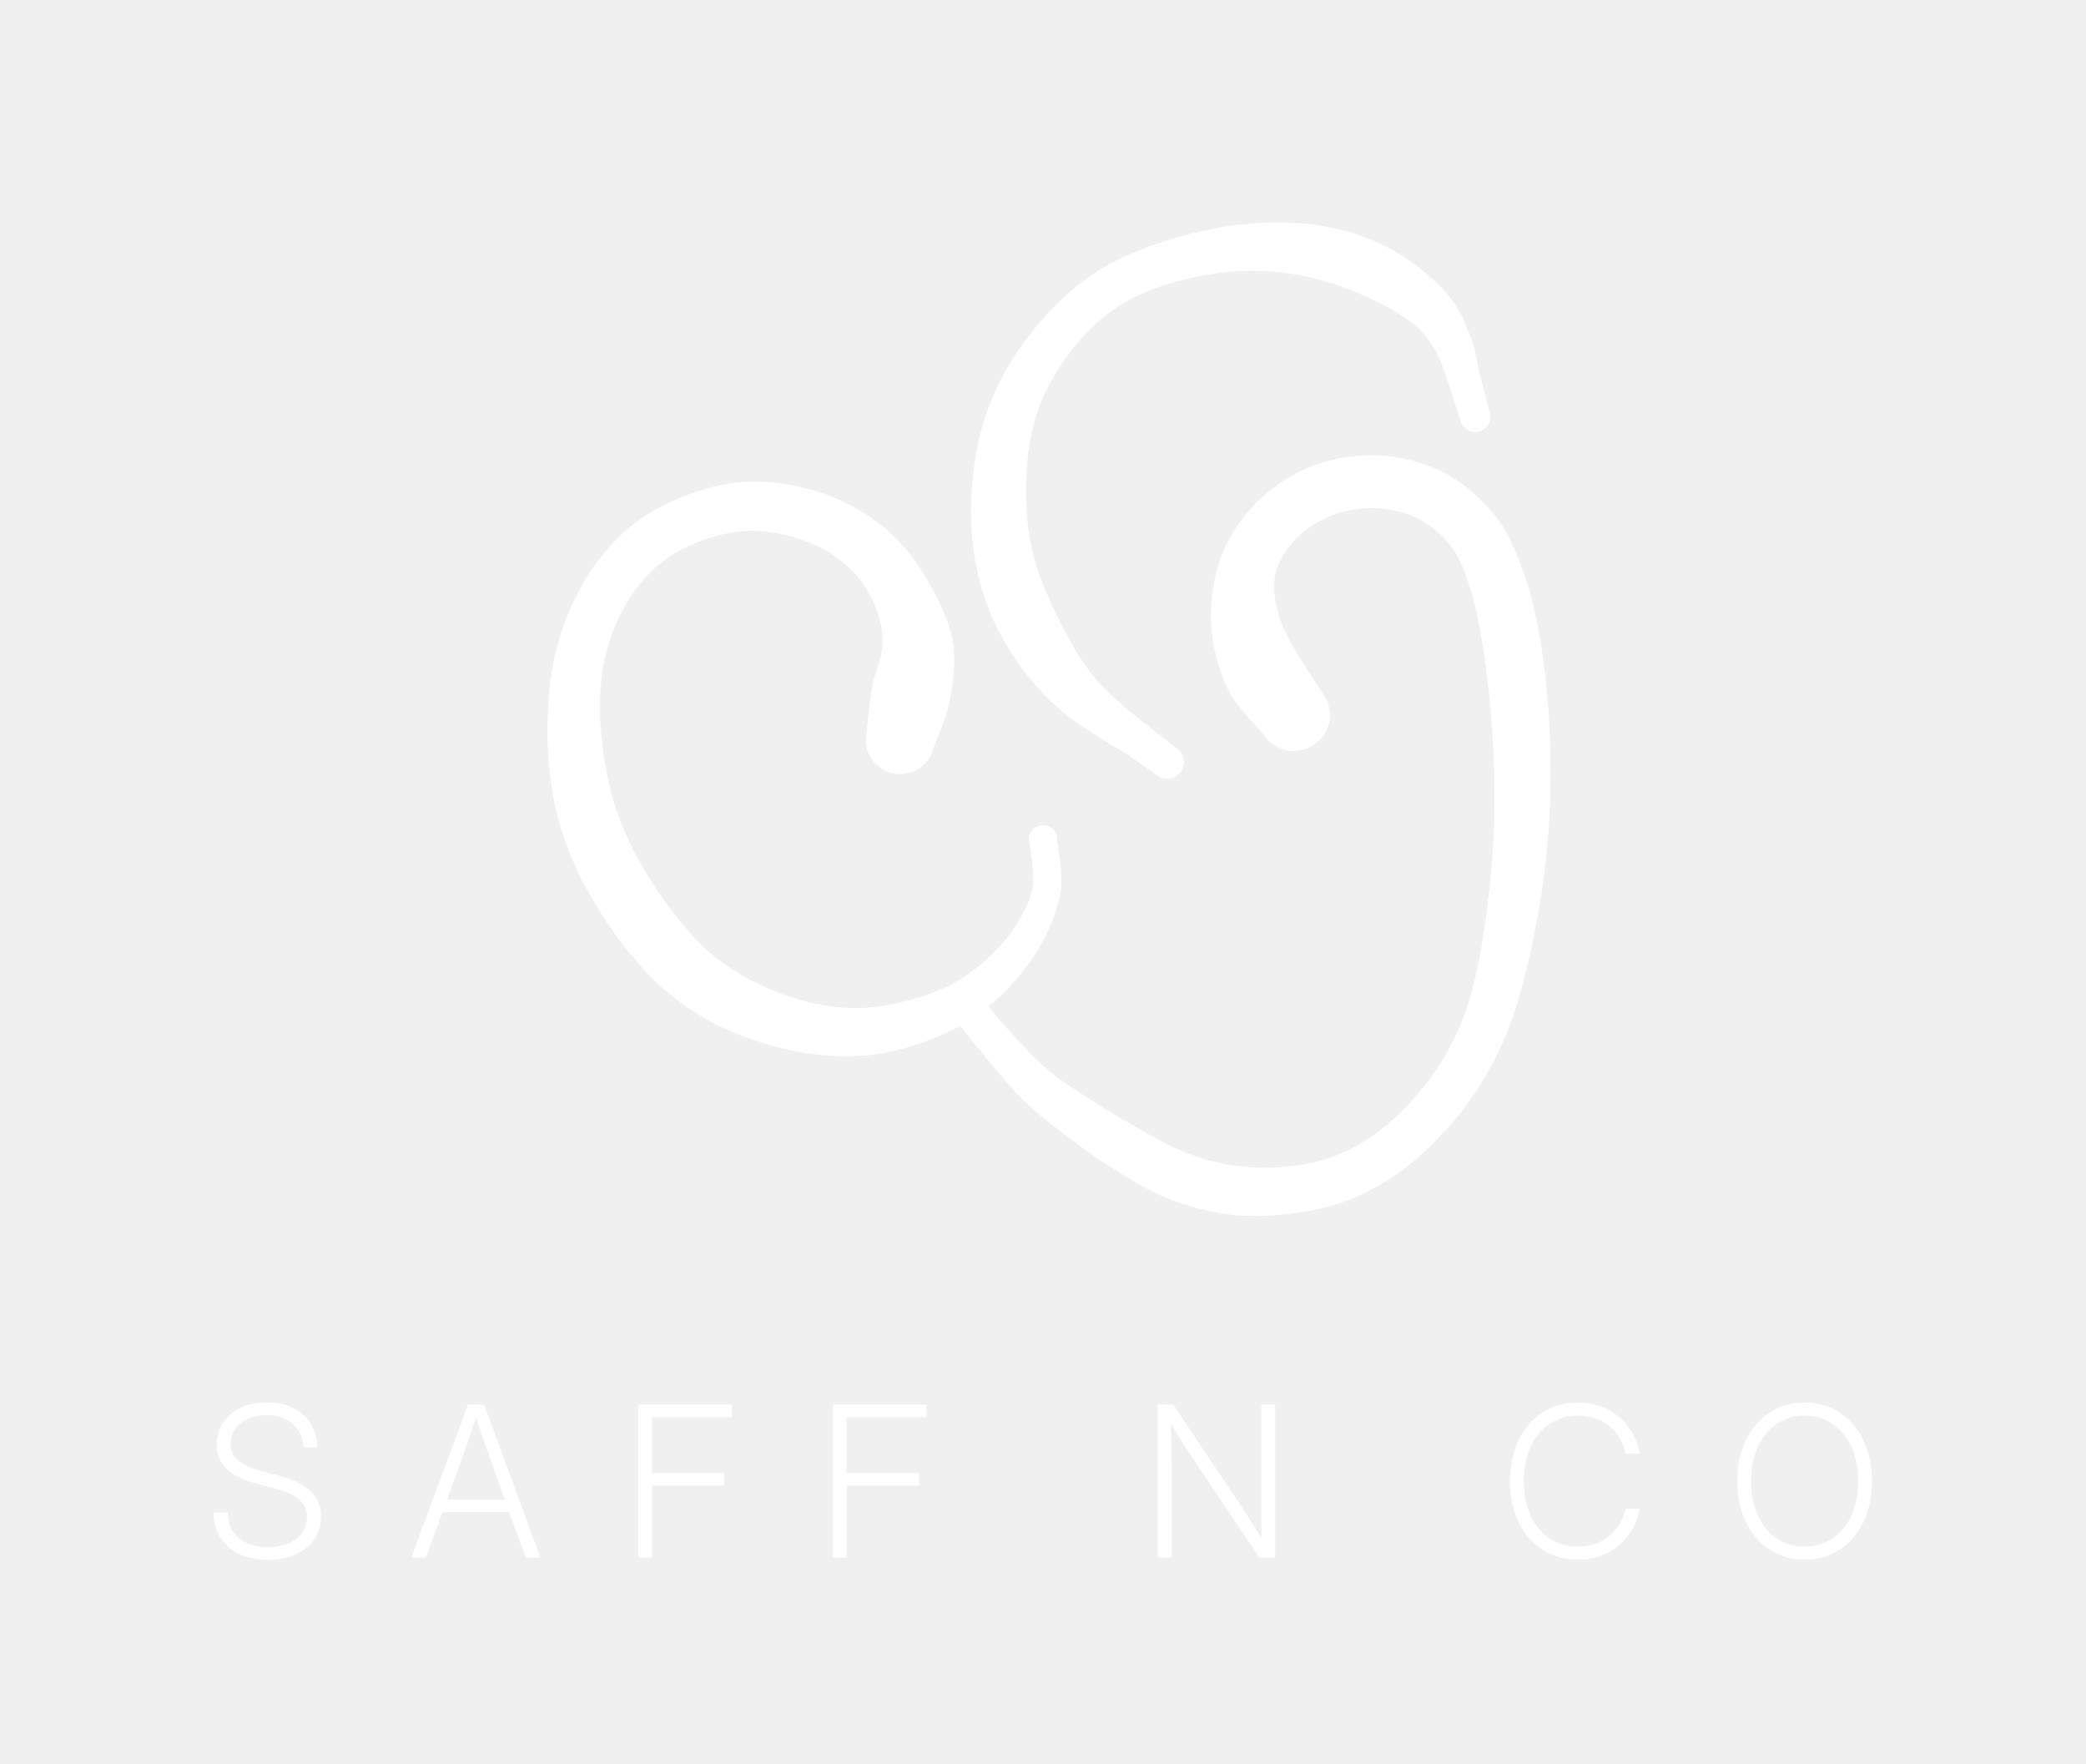
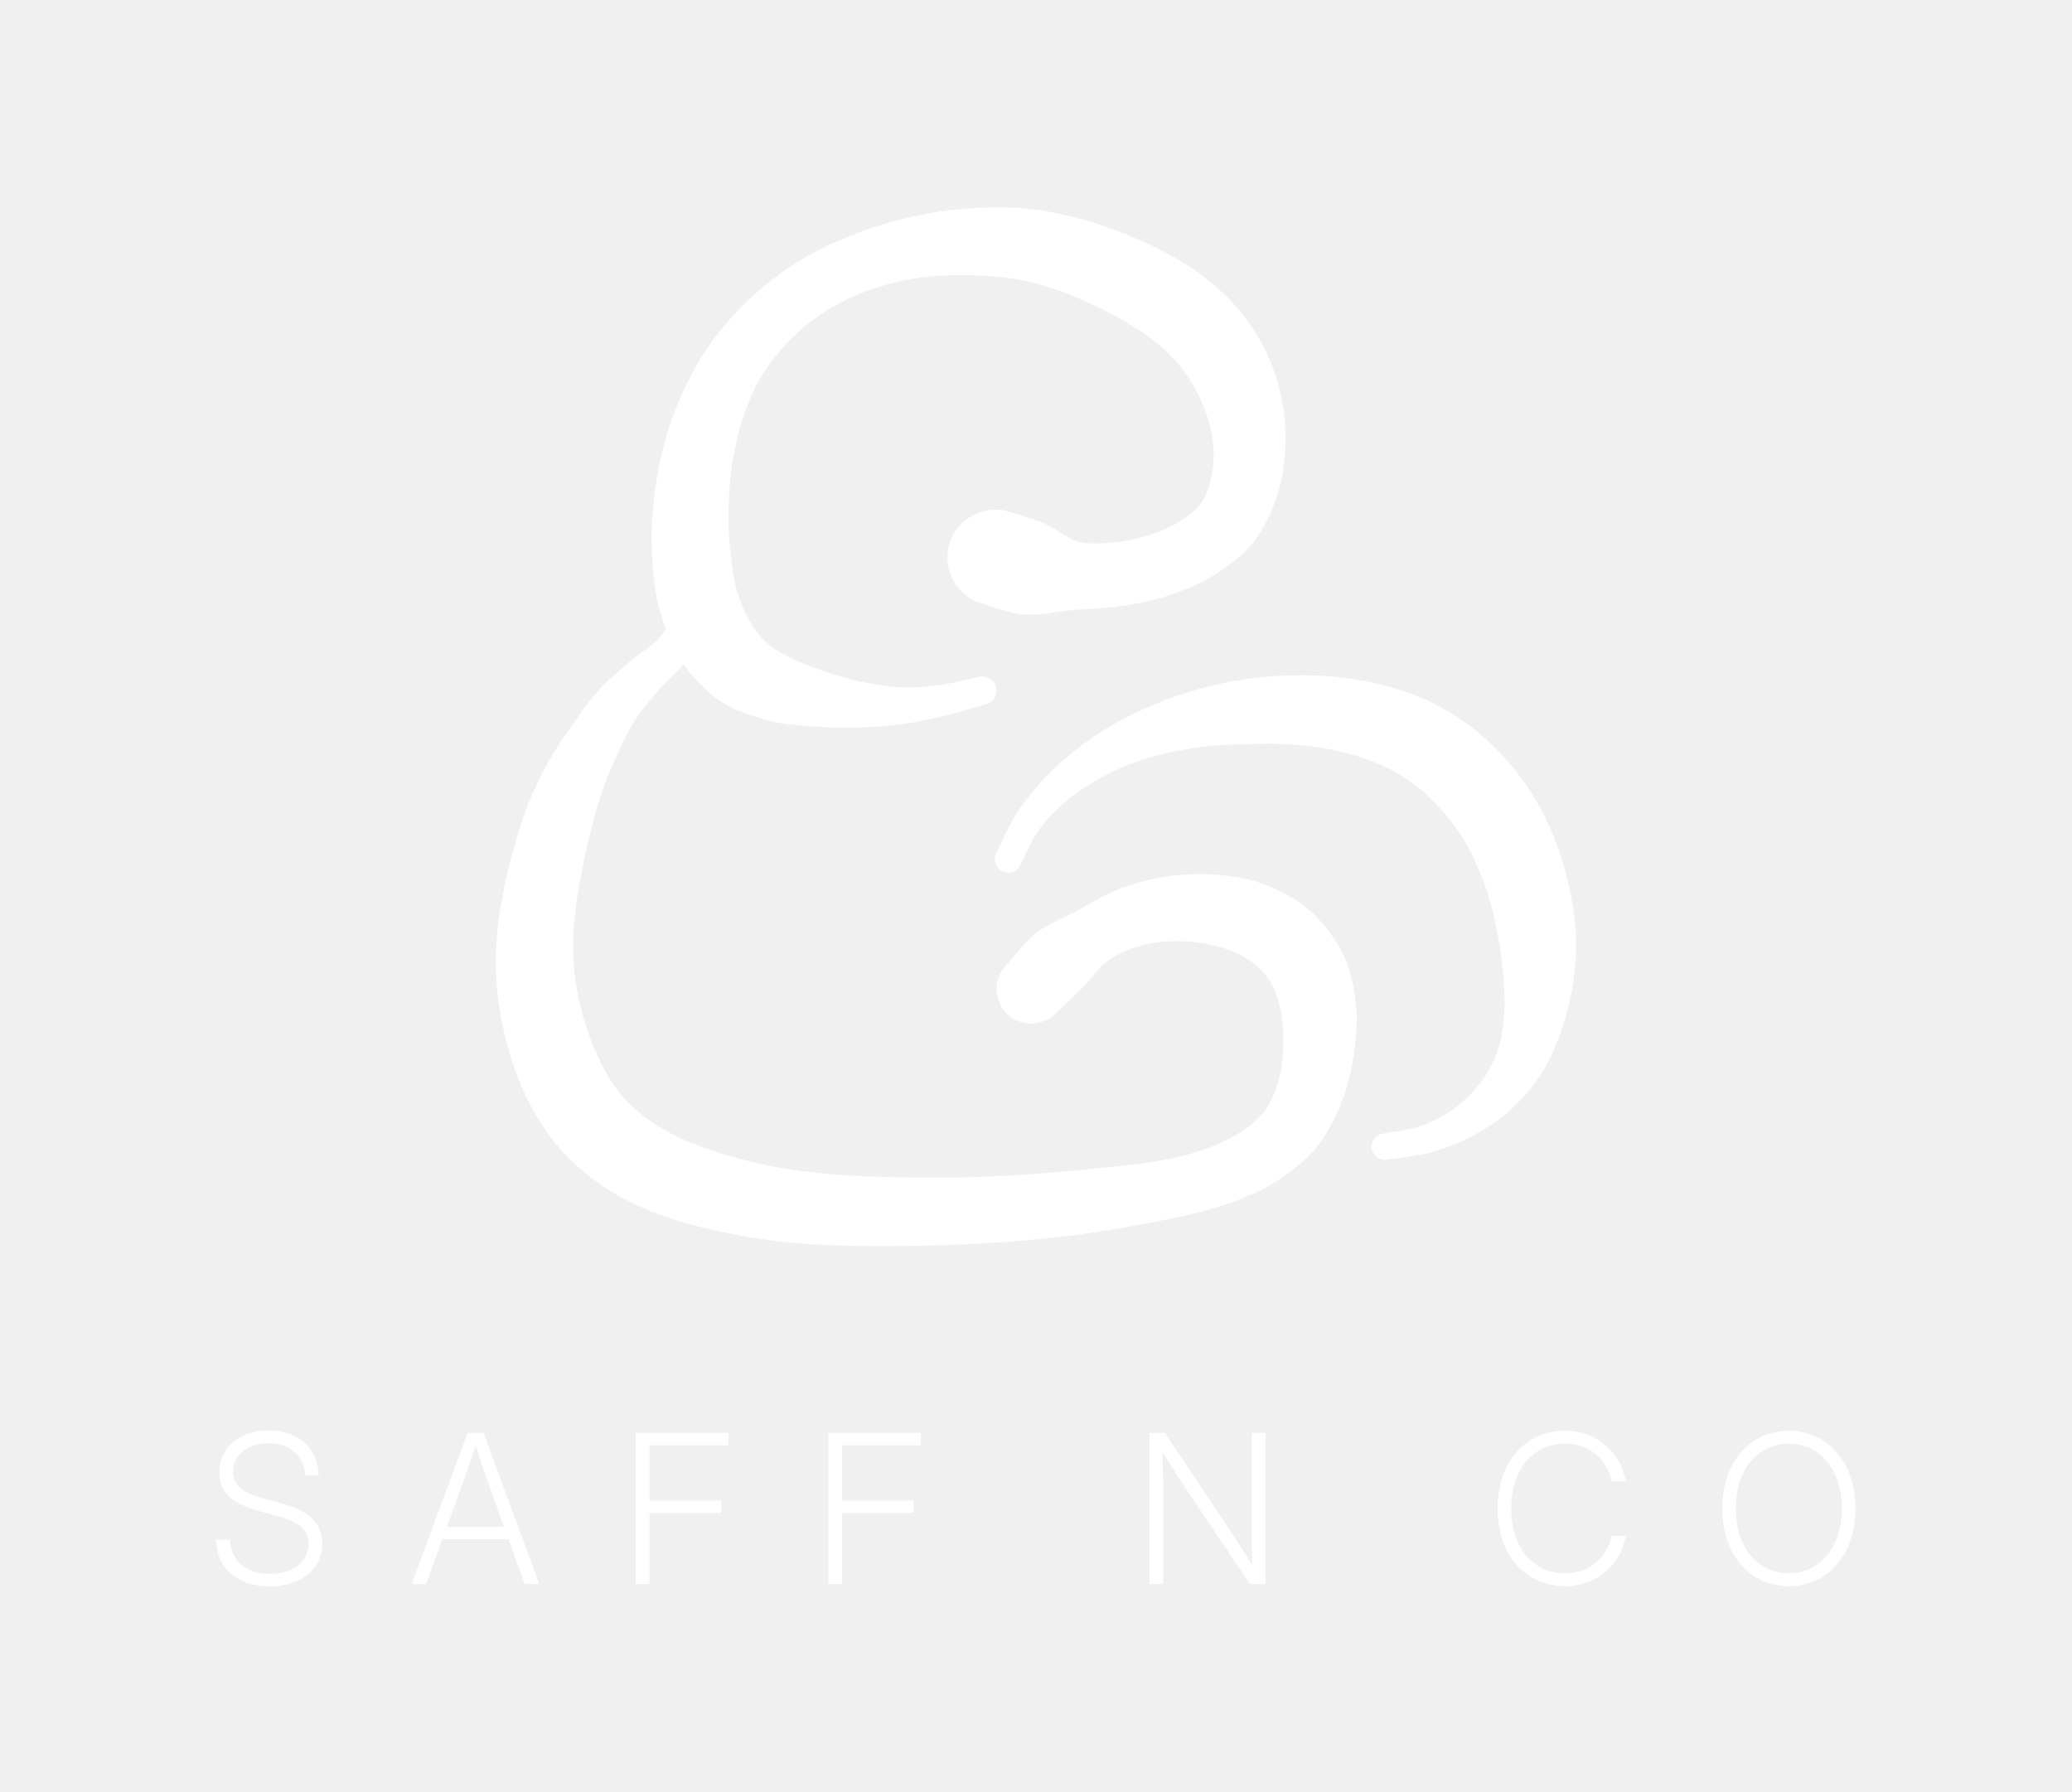
- <svg xmlns="http://www.w3.org/2000/svg" viewBox="-203.56 -40.00 407.12 343.83" width="407" height="344">
-   <g id="symbol" transform="translate(-169.697 -101.818) scale(0.24242)">
-     <path id="puff" fill="#fff" d="M612.0 856.3C614.6 848.7 622.7 831.7 625.2 817.4C627.8 803.1 630.1 785.8 627.4 770.5C624.7 755.1 616.7 739.0 609.1 725.3C601.4 711.5 592.5 698.6 581.7 687.8C571.0 677.1 557.9 667.9 544.6 661.0C531.4 654.0 516.8 649.0 502.2 645.9C487.7 642.8 472.1 641.4 457.4 642.5C442.7 643.7 427.7 647.6 413.9 652.8C400.1 657.9 386.3 664.7 374.4 673.4C362.5 682.1 351.6 693.2 342.6 704.7C333.6 716.2 326.3 729.4 320.3 742.6C314.3 755.8 309.8 769.9 306.7 783.8C303.5 797.8 302.2 812.3 301.4 826.4C300.7 840.6 300.8 854.7 302.1 868.8C303.4 882.9 305.5 897.3 309.1 911.1C312.6 924.9 317.7 938.6 323.4 951.6C329.2 964.6 336.2 977.1 343.8 989.0C351.3 1001.0 359.4 1012.5 368.6 1023.4C377.8 1034.3 387.8 1045.2 399.0 1054.4C410.1 1063.6 422.8 1071.8 435.6 1078.5C448.4 1085.2 462.1 1090.3 475.9 1094.5C489.6 1098.6 503.8 1101.9 518.1 1103.4C532.4 1105.0 547.5 1105.4 561.7 1103.7C576.0 1102.0 590.3 1098.3 603.8 1093.4C617.3 1088.6 630.8 1082.5 642.8 1074.7C654.7 1066.9 665.7 1057.0 675.3 1046.5C684.8 1035.9 693.7 1024.2 700.2 1011.6C706.7 999.0 712.6 984.5 714.4 970.8C716.2 957.0 711.8 936.5 711.2 929.1C710.6 921.7 710.9 927.2 710.6 926.2C710.3 925.3 709.8 924.4 709.3 923.6C708.7 922.8 708.0 922.1 707.3 921.4C706.6 920.8 705.7 920.3 704.8 919.8C704.0 919.4 703.0 919.1 702.0 918.9C701.1 918.8 700.1 918.7 699.1 918.8C698.1 918.9 697.2 919.1 696.2 919.4C695.3 919.7 694.4 920.2 693.6 920.7C692.8 921.3 692.1 922.0 691.4 922.7C690.8 923.4 690.3 924.3 689.8 925.2C689.4 926.0 689.1 927.0 688.9 928.0C688.8 928.9 688.3 924.3 688.8 930.9C689.3 937.5 693.6 956.2 691.8 967.6C690.1 979.0 684.5 989.5 678.3 999.3C672.2 1009.1 663.7 1018.5 655.0 1026.4C646.3 1034.4 636.5 1041.5 626.1 1047.0C615.8 1052.5 604.3 1056.3 592.9 1059.4C581.6 1062.6 569.8 1064.9 558.2 1065.7C546.6 1066.4 534.9 1065.7 523.4 1063.8C511.9 1061.9 500.2 1058.5 489.2 1054.4C478.2 1050.3 467.2 1045.2 457.2 1039.3C447.2 1033.4 437.8 1026.7 429.2 1019.0C420.5 1011.2 412.8 1002.3 405.3 993.0C397.8 983.7 390.8 973.6 384.4 963.4C377.9 953.3 371.9 942.7 366.8 931.9C361.8 921.1 357.4 910.1 354.0 898.7C350.7 887.3 348.3 875.5 346.6 863.6C344.8 851.8 343.6 839.4 343.4 827.5C343.3 815.5 343.8 803.4 345.8 791.8C347.9 780.3 351.2 768.8 355.7 758.1C360.2 747.5 365.9 737.0 372.8 728.0C379.6 719.1 387.7 710.8 396.8 704.3C405.8 697.8 416.6 692.8 427.1 689.1C437.7 685.4 449.1 682.6 460.1 681.9C471.2 681.3 482.6 682.8 493.4 685.4C504.2 688.0 515.2 692.0 524.7 697.4C534.1 702.9 543.0 709.8 550.0 717.8C556.9 725.8 562.8 736.0 566.2 745.6C569.7 755.1 571.3 765.1 570.7 775.2C570.2 785.3 564.9 794.6 562.8 806.0C560.6 817.4 558.9 836.2 558.0 843.7C557.1 851.1 557.2 848.5 557.3 850.9C557.4 853.2 557.8 855.7 558.5 858.0C559.2 860.3 560.2 862.6 561.4 864.6C562.7 866.6 564.3 868.6 566.0 870.2C567.8 871.8 569.8 873.3 571.9 874.4C574.0 875.6 576.3 876.4 578.7 877.0C581.0 877.5 583.5 877.8 585.9 877.7C588.2 877.6 590.7 877.2 593.0 876.5C595.3 875.8 597.6 874.8 599.6 873.6C601.6 872.3 603.6 870.7 605.2 869.0C606.8 867.2 608.3 865.2 609.4 863.1C610.6 861.0 609.3 864.0 612.0 856.3Z" />
-     <path id="arc" fill="#fff" d="M1059.7 586.5C1058.4 581.4 1054.7 568.3 1052.3 558.7C1049.9 549.1 1048.9 538.9 1045.4 528.9C1041.9 518.9 1037.5 507.9 1031.3 498.9C1025.1 489.8 1016.6 481.6 1008.3 474.5C1000.1 467.3 991.1 461.3 981.8 456.0C972.5 450.8 962.5 446.4 952.4 443.0C942.4 439.6 931.7 437.4 921.3 435.8C910.8 434.3 900.2 433.6 889.8 433.5C879.3 433.4 868.8 434.0 858.6 435.2C848.3 436.4 838.1 438.3 828.1 440.5C818.1 442.7 808.3 445.3 798.6 448.4C788.8 451.5 779.1 455.0 769.6 459.2C760.2 463.5 750.6 468.3 741.8 474.1C733.0 479.8 724.7 486.6 716.9 493.6C709.2 500.6 702.1 508.3 695.4 516.3C688.8 524.2 682.6 532.6 676.9 541.4C671.3 550.2 666.0 559.5 661.7 569.1C657.3 578.7 653.6 588.9 650.8 599.0C647.9 609.2 646.0 619.6 644.5 630.0C643.1 640.3 642.3 650.7 642.1 661.2C642.0 671.7 642.3 682.3 643.5 692.9C644.8 703.4 646.8 714.2 649.6 724.5C652.4 734.8 656.2 745.0 660.5 754.7C664.9 764.3 670.2 773.4 676.0 782.2C681.7 791.0 688.1 799.4 695.1 807.3C702.1 815.2 710.0 822.8 718.0 829.4C726.1 836.0 735.1 841.5 743.5 847.0C751.9 852.5 760.4 857.0 768.5 862.3C776.6 867.6 787.6 875.8 792.0 878.8C796.4 881.8 794.0 880.1 795.1 880.5C796.1 880.9 797.3 881.2 798.5 881.4C799.6 881.5 800.8 881.5 802.0 881.3C803.1 881.1 804.3 880.8 805.4 880.3C806.4 879.9 807.5 879.3 808.4 878.5C809.3 877.8 810.1 876.9 810.8 876.0C811.5 875.1 812.1 874.0 812.5 872.9C812.9 871.9 813.2 870.7 813.4 869.5C813.5 868.4 813.5 867.2 813.3 866.0C813.1 864.9 812.8 863.7 812.3 862.6C811.9 861.6 811.3 860.5 810.5 859.6C809.8 858.7 812.2 860.6 808.0 857.2C803.8 853.8 792.7 845.3 785.2 839.3C777.7 833.3 769.9 827.5 763.0 821.3C756.1 815.2 749.5 809.2 743.7 802.6C738.0 796.0 733.1 788.9 728.4 781.6C723.7 774.3 719.6 766.5 715.6 758.7C711.5 751.0 707.7 743.1 704.3 735.1C700.9 727.2 697.6 719.4 695.1 711.3C692.5 703.2 690.6 695.0 689.2 686.5C687.8 678.1 687.0 669.4 686.6 660.7C686.2 652.0 686.2 643.0 686.8 634.3C687.3 625.6 688.2 616.8 689.8 608.4C691.4 599.9 693.5 591.5 696.4 583.4C699.3 575.3 703.2 567.4 707.4 559.8C711.7 552.2 716.7 544.7 722.1 537.7C727.4 530.8 733.3 524.0 739.6 517.9C745.9 511.9 752.6 506.3 759.8 501.6C767.0 496.8 774.8 492.9 782.9 489.5C791.0 486.0 799.6 483.3 808.3 480.9C816.9 478.5 825.9 476.6 834.8 475.2C843.6 473.9 852.6 472.8 861.5 472.5C870.3 472.2 879.2 472.6 887.9 473.4C896.6 474.2 905.3 475.5 913.7 477.4C922.1 479.2 930.3 481.7 938.4 484.5C946.4 487.3 954.4 490.5 962.1 494.1C969.8 497.6 977.6 501.5 984.6 505.9C991.6 510.3 998.5 514.7 1004.1 520.4C1009.6 526.2 1014.1 532.9 1017.9 540.5C1021.8 548.1 1024.3 557.2 1027.4 566.0C1030.4 574.9 1034.6 588.4 1036.3 593.5C1038.0 598.5 1037.0 595.5 1037.6 596.4C1038.1 597.3 1038.8 598.1 1039.6 598.9C1040.3 599.6 1041.2 600.2 1042.2 600.7C1043.1 601.3 1044.1 601.6 1045.1 601.9C1046.2 602.1 1047.3 602.3 1048.3 602.2C1049.4 602.2 1050.5 602.0 1051.5 601.7C1052.5 601.4 1053.5 601.0 1054.4 600.4C1055.3 599.9 1056.1 599.2 1056.9 598.4C1057.6 597.7 1058.2 596.8 1058.7 595.8C1059.3 594.9 1059.6 593.9 1059.9 592.9C1060.1 591.8 1060.3 590.7 1060.2 589.7C1060.2 588.6 1061.1 591.7 1059.7 586.5Z" />
-     <path id="bowl" fill="#fff" d="M925.6 813.2C921.4 806.4 910.1 790.3 904.0 779.5C898.0 768.7 892.2 759.3 889.4 748.5C886.6 737.8 884.8 725.4 887.4 715.1C890.1 704.7 897.4 694.3 905.4 686.5C913.4 678.7 924.5 672.1 935.4 668.3C946.3 664.5 959.3 662.8 970.9 663.7C982.4 664.5 994.7 667.8 1004.7 673.4C1014.6 678.9 1023.8 687.3 1030.6 697.0C1037.3 706.8 1041.2 719.4 1045.1 731.9C1049.0 744.5 1051.3 758.5 1053.7 772.3C1056.1 786.1 1057.8 800.4 1059.3 814.7C1060.7 828.9 1061.8 843.3 1062.5 857.7C1063.2 872.1 1063.6 886.5 1063.5 900.9C1063.4 915.3 1062.9 929.6 1061.8 944.0C1060.8 958.4 1059.1 972.8 1057.3 987.0C1055.4 1001.3 1053.5 1015.8 1050.6 1029.6C1047.7 1043.5 1044.5 1057.3 1039.7 1070.2C1034.9 1083.2 1029.0 1095.7 1021.9 1107.4C1014.9 1119.1 1006.4 1130.3 997.2 1140.3C988.1 1150.4 978.0 1160.0 967.1 1167.6C956.3 1175.3 944.4 1181.7 932.1 1186.1C919.7 1190.5 906.2 1192.8 893.1 1193.9C879.9 1195.0 866.2 1194.6 853.1 1192.7C840.1 1190.7 827.3 1187.2 814.8 1182.3C802.2 1177.4 790.1 1170.2 777.8 1163.4C765.4 1156.5 752.7 1149.0 740.7 1141.2C728.7 1133.5 716.5 1126.2 705.6 1117.1C694.7 1108.0 685.1 1097.5 675.2 1086.9C665.3 1076.2 651.7 1059.3 646.4 1053.3C641.2 1047.3 644.8 1051.6 643.8 1050.9C642.9 1050.2 641.8 1049.6 640.7 1049.2C639.6 1048.8 638.4 1048.6 637.2 1048.5C636.1 1048.4 634.8 1048.4 633.7 1048.6C632.5 1048.8 631.4 1049.2 630.3 1049.7C629.2 1050.2 628.2 1050.8 627.3 1051.6C626.4 1052.3 625.6 1053.2 624.9 1054.2C624.2 1055.1 623.6 1056.2 623.2 1057.3C622.8 1058.4 622.6 1059.6 622.5 1060.8C622.4 1061.9 622.4 1063.2 622.6 1064.3C622.8 1065.5 623.2 1066.6 623.7 1067.7C624.2 1068.8 620.5 1064.4 625.6 1070.7C630.6 1077.0 644.1 1094.0 653.9 1105.7C663.8 1117.3 673.5 1129.8 684.6 1140.5C695.7 1151.3 708.2 1160.8 720.5 1170.1C732.8 1179.4 745.1 1188.3 758.4 1196.4C771.7 1204.6 785.4 1213.3 800.3 1219.2C815.1 1225.1 831.6 1229.8 847.7 1231.9C863.8 1234.0 880.7 1233.7 896.8 1231.8C913.0 1230.0 929.7 1226.7 944.9 1220.9C960.1 1215.2 975.0 1206.7 988.2 1197.3C1001.3 1188.0 1013.1 1176.4 1023.9 1164.6C1034.7 1152.8 1044.4 1139.9 1052.9 1126.4C1061.3 1112.9 1068.5 1098.3 1074.4 1083.6C1080.3 1069.0 1084.4 1053.6 1088.4 1038.6C1092.3 1023.5 1095.2 1008.5 1098.0 993.4C1100.7 978.3 1103.1 963.2 1104.8 948.0C1106.5 932.7 1107.6 917.3 1108.2 902.0C1108.8 886.6 1108.8 871.3 1108.4 856.0C1108.0 840.6 1107.1 825.3 1105.6 810.0C1104.1 794.6 1102.3 779.4 1099.3 763.9C1096.3 748.5 1093.3 732.8 1087.7 717.4C1082.0 702.0 1075.8 685.0 1065.3 671.4C1054.9 657.9 1040.4 644.6 1025.2 636.2C1010.0 627.9 991.4 622.7 974.1 621.3C956.8 619.9 937.9 622.3 921.5 627.9C905.0 633.6 888.6 643.3 875.7 655.3C862.9 667.3 851.1 683.5 844.4 700.1C837.7 716.7 834.7 737.0 835.3 754.9C835.9 772.9 841.0 792.5 848.2 807.8C855.4 823.1 872.5 839.4 878.4 846.8C884.3 854.3 881.6 850.8 883.5 852.4C885.5 854.0 887.7 855.3 890.0 856.4C892.2 857.4 894.7 858.2 897.2 858.6C899.7 859.0 902.3 859.1 904.8 858.9C907.3 858.6 909.8 858.0 912.1 857.2C914.5 856.3 916.8 855.1 918.8 853.6C920.9 852.2 922.8 850.4 924.4 848.5C926.0 846.5 927.3 844.3 928.4 842.0C929.4 839.8 930.2 837.3 930.6 834.8C931.0 832.3 931.1 829.7 930.9 827.2C930.6 824.7 930.0 822.2 929.2 819.9C928.3 817.5 929.8 819.9 925.6 813.2Z" />
+ <svg xmlns="http://www.w3.org/2000/svg" viewBox="-199.57 -40.00 399.14 345.10" width="399" height="345">
+   <g id="symbol" transform="translate(-103.977 0.000) scale(0.22567)">
+     <path id="bowl" fill="#fff" d="M159.7 307.4C158.6 313.4 157.0 330.2 153.7 340.1C150.4 349.9 146.3 358.8 139.7 366.7C133.1 374.5 123.0 379.5 114.2 387.2C105.4 394.8 95.2 403.3 86.9 412.6C78.5 421.8 71.2 432.4 64.0 442.7C56.8 452.9 49.9 463.3 43.8 474.3C37.7 485.2 32.2 496.8 27.5 508.4C22.8 520.0 19.3 531.9 15.8 543.9C12.4 555.8 9.4 567.7 6.9 580.0C4.4 592.3 2.0 605.0 0.9 617.9C-0.3 630.8 -0.7 644.3 0.0 657.4C0.7 670.5 2.6 683.8 5.2 696.8C7.8 709.7 11.2 722.4 15.8 735.0C20.3 747.5 25.6 760.2 32.5 772.1C39.4 784.0 47.8 796.1 57.2 806.4C66.7 816.7 78.1 826.1 89.4 834.0C100.8 841.9 113.2 848.3 125.3 853.7C137.5 859.2 150.0 863.2 162.3 866.8C174.6 870.4 186.8 873.1 199.1 875.5C211.3 878.0 223.6 880.0 235.8 881.6C248.1 883.1 260.5 884.1 272.7 884.9C284.9 885.7 297.0 886.0 309.0 886.2C321.0 886.4 332.9 886.3 344.8 886.2C356.7 886.1 368.5 885.9 380.4 885.6C392.3 885.2 404.2 884.7 416.1 884.0C428.0 883.3 439.9 882.4 451.7 881.4C463.6 880.3 475.5 879.1 487.3 877.7C499.1 876.2 510.8 874.6 522.6 872.7C534.4 870.8 546.0 868.7 557.9 866.4C569.8 864.1 581.9 862.0 594.0 858.9C606.1 855.8 618.5 852.6 630.7 847.9C642.9 843.1 655.6 837.9 667.1 830.3C678.6 822.7 690.8 813.2 699.9 802.3C708.9 791.3 715.9 777.4 721.2 764.4C726.5 751.4 729.6 737.9 731.8 724.1C733.9 710.4 735.5 696.4 734.1 682.0C732.7 667.7 729.8 651.7 723.2 638.0C716.7 624.4 706.2 610.3 694.8 600.1C683.4 590.0 668.5 582.4 654.8 577.3C641.1 572.1 626.5 570.3 612.6 569.2C598.7 568.2 584.9 569.0 571.4 571.0C557.9 573.1 544.2 576.6 531.7 581.5C519.1 586.3 507.7 593.8 495.9 600.0C484.1 606.3 470.9 611.3 460.9 619.0C450.8 626.8 440.5 640.9 435.5 646.5C430.5 652.1 432.1 650.4 430.9 652.6C429.6 654.8 428.7 657.3 428.0 659.7C427.4 662.2 427.1 664.8 427.1 667.4C427.1 669.9 427.5 672.5 428.2 675.0C428.9 677.4 429.9 679.8 431.2 682.0C432.5 684.2 434.1 686.3 435.9 688.1C437.7 689.8 439.9 691.4 442.1 692.7C444.3 693.9 446.7 694.9 449.2 695.5C451.6 696.2 454.3 696.5 456.8 696.5C459.3 696.4 462.0 696.1 464.4 695.4C466.8 694.7 469.3 693.7 471.5 692.4C473.6 691.1 472.6 692.2 477.5 687.6C482.4 683.1 493.6 672.7 501.0 665.2C508.4 657.7 514.1 648.6 522.1 642.8C530.0 637.0 539.6 633.1 548.7 630.3C557.9 627.5 567.6 626.4 577.1 626.1C586.6 625.8 596.7 626.6 605.7 628.3C614.7 629.9 623.7 632.5 631.2 635.9C638.8 639.3 645.5 643.6 650.9 648.7C656.4 653.8 660.5 659.6 663.8 666.4C667.0 673.3 669.1 681.3 670.4 689.8C671.8 698.2 672.3 708.1 671.8 717.3C671.4 726.6 670.1 736.6 667.7 745.2C665.2 753.9 662.1 762.1 657.2 769.2C652.3 776.2 645.6 782.1 638.0 787.3C630.5 792.6 621.3 797.1 612.0 800.9C602.7 804.7 592.4 807.7 581.9 810.2C571.5 812.7 560.5 814.4 549.4 816.0C538.4 817.5 526.9 818.5 515.6 819.6C504.3 820.8 492.9 822.0 481.6 822.9C470.2 823.9 458.9 824.8 447.5 825.5C436.2 826.2 424.8 826.8 413.4 827.2C402.0 827.6 390.7 827.8 379.3 827.9C367.9 828.0 356.5 827.9 345.1 827.6C333.7 827.4 322.3 827.1 311.0 826.6C299.8 826.0 288.6 825.3 277.6 824.2C266.6 823.1 255.7 821.8 245.0 819.9C234.2 818.1 223.6 815.8 213.1 813.1C202.7 810.5 192.2 807.5 182.3 804.1C172.4 800.7 162.8 797.0 153.9 792.6C145.1 788.3 136.7 783.4 129.2 777.9C121.7 772.4 114.8 766.5 108.8 759.7C102.8 752.9 97.7 745.3 93.1 737.2C88.5 729.0 84.5 720.0 80.9 710.8C77.4 701.6 74.4 691.7 72.0 682.0C69.6 672.3 67.7 662.3 66.7 652.3C65.6 642.4 65.4 632.4 65.8 622.1C66.1 611.8 67.4 601.3 68.8 590.7C70.3 580.1 72.4 569.2 74.6 558.6C76.8 547.9 79.3 537.3 82.0 526.8C84.8 516.4 87.6 506.2 91.2 496.0C94.8 485.8 99.1 475.7 103.7 465.9C108.2 456.1 112.7 446.3 118.6 437.2C124.4 428.2 131.2 420.5 138.8 411.6C146.4 402.8 157.2 394.7 164.0 384.2C170.7 373.6 175.6 360.1 179.1 348.1C182.7 336.1 184.3 318.6 185.4 312.0C186.4 305.4 185.6 309.7 185.5 308.6C185.4 307.5 185.2 306.3 184.8 305.3C184.4 304.2 183.9 303.2 183.2 302.3C182.6 301.3 181.8 300.5 180.9 299.7C180.1 299.0 179.1 298.4 178.1 297.9C177.1 297.4 175.9 297.1 174.8 296.9C173.7 296.7 172.6 296.6 171.4 296.7C170.3 296.8 169.2 297.1 168.1 297.5C167.1 297.8 166.0 298.4 165.1 299.0C164.2 299.7 163.3 300.5 162.6 301.3C161.9 302.2 161.3 303.2 160.8 304.2C160.3 305.2 160.9 301.4 159.7 307.4Z" />
+     <path id="puff" fill="#fff" d="M447.3 561.4C450.2 556.0 456.7 540.1 463.2 531.0C469.6 521.9 477.6 514.2 486.0 507.1C494.3 499.9 503.8 493.5 513.4 488.0C522.9 482.5 533.1 477.9 543.5 474.0C553.8 470.1 564.6 467.2 575.4 464.8C586.2 462.4 597.2 460.8 608.2 459.6C619.3 458.4 630.4 458.1 641.4 457.8C652.5 457.5 663.5 457.2 674.4 457.8C685.2 458.4 695.9 459.5 706.3 461.3C716.7 463.1 727.0 465.5 736.6 468.6C746.3 471.7 755.6 475.3 764.2 479.8C772.8 484.4 780.8 489.8 788.2 495.8C795.7 501.9 802.7 509.0 809.1 516.4C815.4 523.7 821.3 531.7 826.4 540.1C831.5 548.6 835.7 557.7 839.6 567.0C843.5 576.3 846.8 586.2 849.5 596.2C852.2 606.1 854.2 616.3 855.9 626.6C857.6 636.8 859.1 647.2 859.9 657.6C860.6 668.0 861.2 678.7 860.4 688.9C859.6 699.2 858.2 709.5 855.0 719.0C851.7 728.5 847.0 737.7 840.9 745.9C834.8 754.1 826.9 761.9 818.5 768.2C810.0 774.5 800.4 779.8 790.0 783.5C779.7 787.2 762.5 789.1 756.4 790.4C750.4 791.6 754.5 790.8 753.6 791.3C752.8 791.7 751.9 792.2 751.2 792.8C750.4 793.5 749.8 794.2 749.2 795.0C748.7 795.8 748.2 796.7 747.9 797.6C747.5 798.5 747.3 799.5 747.3 800.5C747.2 801.5 747.2 802.5 747.4 803.4C747.6 804.4 747.9 805.3 748.3 806.2C748.7 807.1 749.3 807.9 749.9 808.7C750.5 809.4 751.3 810.1 752.1 810.7C752.9 811.2 753.8 811.7 754.7 812.0C755.6 812.3 756.6 812.5 757.5 812.6C758.5 812.7 753.9 813.5 760.5 812.5C767.1 811.4 785.1 809.8 797.2 806.5C809.4 803.1 821.9 798.4 833.5 792.3C845.0 786.1 856.5 778.5 866.4 769.5C876.3 760.4 885.6 749.4 892.9 737.9C900.1 726.3 905.4 713.1 909.9 700.2C914.3 687.3 917.5 673.9 919.4 660.6C921.4 647.3 922.0 633.6 921.5 620.2C920.9 606.8 918.9 593.3 916.0 580.1C913.2 567.0 909.3 553.9 904.4 541.2C899.4 528.4 893.5 515.6 886.3 503.8C879.1 491.9 870.6 480.5 861.2 470.1C851.8 459.8 841.3 450.0 830.0 441.6C818.7 433.2 806.1 425.7 793.4 419.9C780.7 414.1 767.1 409.9 753.9 406.7C740.7 403.4 727.3 401.4 714.1 400.2C700.9 399.0 687.7 398.9 674.7 399.3C661.7 399.8 648.9 400.9 636.2 402.9C623.5 404.9 610.9 407.7 598.6 411.1C586.2 414.6 574.0 418.9 562.2 423.8C550.3 428.7 538.6 434.2 527.5 440.6C516.4 446.9 505.6 454.1 495.6 462.0C485.6 469.9 476.0 478.5 467.3 487.8C458.7 497.1 450.3 507.3 443.6 517.8C436.9 528.4 429.9 545.0 426.9 551.1C424.0 557.1 426.2 552.9 426.0 553.9C425.7 554.8 425.7 555.8 425.7 556.8C425.8 557.8 425.9 558.8 426.3 559.8C426.6 560.7 427.0 561.6 427.5 562.4C428.1 563.3 428.7 564.1 429.5 564.7C430.2 565.4 431.0 566.0 431.9 566.4C432.8 566.9 433.8 567.2 434.7 567.4C435.7 567.6 436.7 567.7 437.7 567.6C438.7 567.6 439.7 567.4 440.6 567.1C441.6 566.8 442.5 566.4 443.3 565.8C444.1 565.3 444.9 564.6 445.6 563.9C446.2 563.2 444.3 566.9 447.3 561.4Z" />
+     <path id="loop" fill="#fff" d="M414.5 337.8C422.2 340.1 438.0 346.3 451.0 347.2C464.1 348.1 479.0 344.6 492.6 343.4C506.3 342.2 519.6 342.1 532.9 340.1C546.2 338.1 559.3 335.7 572.2 331.5C585.2 327.3 598.2 322.3 610.4 314.9C622.6 307.5 636.0 298.3 645.4 286.8C654.7 275.4 661.7 260.1 666.4 246.2C671.1 232.2 673.0 217.4 673.6 203.0C674.1 188.7 672.9 174.0 669.8 160.1C666.8 146.2 661.8 132.2 655.4 119.5C648.9 106.8 640.4 94.5 631.1 83.9C621.8 73.2 610.6 63.9 599.6 55.7C588.6 47.6 576.8 41.1 565.1 35.1C553.4 29.0 541.6 24.2 529.5 19.6C517.5 15.0 505.2 10.9 492.5 7.8C479.9 4.6 466.6 2.2 453.6 0.9C440.6 -0.4 427.4 -0.5 414.5 0.0C401.6 0.5 388.9 1.7 376.2 3.7C363.6 5.7 351.0 8.4 338.6 11.7C326.3 15.1 314.0 19.2 302.1 24.0C290.2 28.8 278.4 34.2 267.1 40.5C255.8 46.9 244.8 54.2 234.5 62.2C224.3 70.1 214.5 79.0 205.5 88.5C196.5 98.0 188.0 108.3 180.6 119.2C173.2 130.1 166.7 141.8 161.0 153.6C155.4 165.5 150.6 177.8 146.7 190.2C142.8 202.6 139.9 215.3 137.6 228.0C135.3 240.8 133.7 253.7 133.1 266.7C132.4 279.7 132.4 292.7 133.6 306.1C134.8 319.4 136.3 333.3 140.5 346.9C144.6 360.4 149.9 375.3 158.4 387.6C166.8 400.0 178.7 412.6 191.0 420.9C203.2 429.3 218.6 434.0 232.0 437.6C245.4 441.3 258.5 441.8 271.3 442.8C284.2 443.9 296.5 444.0 309.1 443.7C321.7 443.3 334.4 442.5 346.7 440.8C359.1 439.1 371.3 436.3 383.1 433.5C395.0 430.7 411.5 425.7 417.8 423.9C424.1 422.1 419.8 423.3 420.7 422.8C421.7 422.3 422.5 421.6 423.3 420.9C424.0 420.2 424.7 419.4 425.3 418.5C425.8 417.6 426.2 416.6 426.5 415.6C426.8 414.6 427.0 413.5 427.0 412.5C427.0 411.4 426.9 410.4 426.7 409.3C426.4 408.3 426.0 407.3 425.5 406.4C425.0 405.5 424.4 404.6 423.7 403.9C423.0 403.1 422.1 402.4 421.2 401.9C420.3 401.3 419.3 400.9 418.3 400.6C417.3 400.3 416.3 400.1 415.2 400.1C414.2 400.1 418.2 399.2 412.1 400.5C405.9 401.7 389.5 406.1 378.3 407.5C367.1 409.0 356.1 409.8 345.0 409.3C334.0 408.8 323.1 407.0 312.3 404.8C301.5 402.6 290.5 399.2 280.4 395.8C270.2 392.4 259.8 388.6 251.3 384.3C242.8 380.1 235.5 375.6 229.5 370.1C223.5 364.6 219.4 358.4 215.4 351.3C211.4 344.2 208.1 336.2 205.6 327.5C203.1 318.8 201.6 308.9 200.4 299.0C199.2 289.1 198.5 278.5 198.3 268.1C198.1 257.7 198.5 247.0 199.4 236.5C200.3 226.1 201.7 215.5 203.8 205.3C205.9 195.1 208.5 184.9 212.0 175.1C215.4 165.4 219.5 155.9 224.5 147.0C229.6 138.1 235.7 129.7 242.4 121.9C249.1 114.1 256.7 106.6 264.7 100.1C272.7 93.6 281.5 87.7 290.6 82.7C299.8 77.6 309.6 73.4 319.6 69.9C329.5 66.4 340.0 63.6 350.4 61.6C360.8 59.6 371.5 58.5 382.2 57.9C392.8 57.3 403.7 57.4 414.2 58.0C424.8 58.5 435.2 59.5 445.4 61.3C455.6 63.1 465.4 65.8 475.3 69.0C485.1 72.2 495.0 76.4 504.6 80.7C514.2 85.0 523.9 89.8 532.9 94.9C541.8 100.0 550.6 105.3 558.3 111.2C566.0 117.0 573.1 123.1 579.2 129.9C585.3 136.6 590.6 144.0 595.1 151.8C599.6 159.6 603.5 168.0 606.4 176.6C609.2 185.2 611.4 194.5 612.1 203.3C612.8 212.2 612.2 221.7 610.5 229.8C608.7 238.0 606.2 245.9 601.4 252.4C596.7 258.8 589.7 263.9 582.1 268.5C574.5 273.1 565.1 277.2 555.8 280.0C546.5 282.9 536.3 284.9 526.4 285.7C516.4 286.6 505.9 287.5 496.3 284.9C486.7 282.2 478.4 274.1 468.6 269.9C458.8 265.6 444.5 261.4 437.6 259.4C430.6 257.4 430.5 257.9 427.0 257.8C423.5 257.7 419.8 258.1 416.4 258.9C413.0 259.7 409.6 261.1 406.5 262.8C403.4 264.4 400.4 266.6 397.8 269.0C395.3 271.5 393.0 274.3 391.1 277.3C389.3 280.3 387.8 283.7 386.8 287.1C385.8 290.5 385.3 294.1 385.2 297.6C385.1 301.2 385.5 304.8 386.3 308.2C387.2 311.7 388.5 315.1 390.2 318.2C391.9 321.3 394.0 324.2 396.5 326.8C398.9 329.4 401.7 331.7 404.8 333.5C407.8 335.3 406.8 335.5 414.5 337.8Z" />
  </g>
-   <path id="logotype" transform="translate(-163.559 263.829)" fill="#fff" d="M12.272 0.46C18.478 0.46 22.642 -2.983 22.642 -7.988C22.642 -11.992 20.04 -14.474 14.454 -15.956L11.071 -16.876C6.767 -18.018 4.985 -19.619 4.985 -22.162C4.985 -25.445 7.928 -27.787 12.032 -27.787C16.256 -27.787 19.019 -25.305 19.259 -21.481H21.941C21.741 -26.826 17.938 -30.29 12.112 -30.29C6.266 -30.29 2.302 -26.946 2.302 -22.042C2.302 -18.198 4.745 -15.815 10.37 -14.334L13.713 -13.433C18.198 -12.232 19.919 -10.61 19.919 -7.888C19.919 -4.344 16.876 -2.022 12.272 -2.022C7.447 -2.022 4.524 -4.604 4.424 -8.749H1.662C1.762 -3.143 5.866 0.46 12.272 0.46Z M40.284 0H43.127L46.35 -8.849H59.403L62.586 0H65.469L54.478 -29.829H51.335ZM47.231 -11.291 50.294 -19.679C51.035 -21.741 51.815 -23.983 52.916 -27.307C53.997 -23.983 54.778 -21.741 55.519 -19.679L58.522 -11.291Z M84.552 0H87.255V-14.034H101.368V-16.476H87.255V-27.387H102.81V-29.829H84.552Z M122.554 0H125.257V-14.034H139.37V-16.476H125.257V-27.387H140.812V-29.829H122.554Z M185.965 0H188.668V-19.059C188.668 -20.56 188.628 -22.922 188.528 -26.045C190.43 -23.022 191.991 -20.54 193.012 -19.039L205.785 0H208.868V-29.829H206.145V-9.449C206.145 -8.168 206.205 -5.726 206.245 -3.744C204.984 -5.786 203.623 -7.948 202.702 -9.329L189.008 -29.829H185.965Z M268.015 0.42C274.521 0.42 279.046 -3.984 280.027 -9.509H277.264C276.323 -5.285 272.94 -2.122 268.015 -2.122C261.789 -2.122 257.405 -7.047 257.405 -14.895C257.405 -22.742 261.789 -27.707 268.015 -27.707C272.98 -27.707 276.343 -24.544 277.244 -20.28H280.027C279.046 -25.845 274.521 -30.25 268.015 -30.25C260.067 -30.25 254.702 -23.963 254.702 -14.895C254.702 -5.866 260.067 0.42 268.015 0.42Z M312.203 0.42C319.931 0.42 325.356 -5.886 325.356 -14.895C325.356 -23.923 319.931 -30.25 312.203 -30.25C304.475 -30.25 299.05 -23.923 299.05 -14.895C299.05 -5.906 304.475 0.42 312.203 0.42ZM312.203 -2.122C306.297 -2.122 301.753 -6.907 301.753 -14.895C301.753 -22.942 306.337 -27.707 312.203 -27.707C318.069 -27.707 322.653 -22.922 322.653 -14.895C322.653 -6.887 318.069 -2.122 312.203 -2.122Z" />
+   <path id="logotype" transform="translate(-159.570 265.102)" fill="#fff" d="M11.973 0.449C18.027 0.449 22.09 -2.91 22.09 -7.793C22.09 -11.699 19.551 -14.121 14.102 -15.566L10.801 -16.465C6.602 -17.578 4.863 -19.141 4.863 -21.621C4.863 -24.824 7.734 -27.109 11.738 -27.109C15.859 -27.109 18.555 -24.688 18.789 -20.957H21.406C21.211 -26.172 17.5 -29.551 11.816 -29.551C6.113 -29.551 2.246 -26.289 2.246 -21.504C2.246 -17.754 4.629 -15.43 10.117 -13.984L13.379 -13.105C17.754 -11.934 19.434 -10.352 19.434 -7.695C19.434 -4.238 16.465 -1.973 11.973 -1.973C7.266 -1.973 4.414 -4.492 4.316 -8.535H1.621C1.719 -3.066 5.723 0.449 11.973 0.449Z M39.302 0H42.075L45.22 -8.633H57.954L61.059 0H63.872L53.149 -29.102H50.083ZM46.079 -11.016 49.067 -19.199C49.79 -21.211 50.552 -23.398 51.626 -26.641C52.68 -23.398 53.442 -21.211 54.165 -19.199L57.095 -11.016Z M82.49 0H85.127V-13.691H98.896V-16.074H85.127V-26.719H100.302V-29.102H82.49Z M119.565 0H122.202V-13.691H135.971V-16.074H122.202V-26.719H137.377V-29.102H119.565Z M181.43 0H184.066V-18.594C184.066 -20.059 184.027 -22.363 183.93 -25.41C185.785 -22.461 187.309 -20.039 188.305 -18.574L200.766 0H203.773V-29.102H201.117V-9.219C201.117 -7.969 201.176 -5.586 201.215 -3.652C199.984 -5.645 198.656 -7.754 197.758 -9.102L184.398 -29.102H181.43Z M261.478 0.41C267.826 0.41 272.24 -3.887 273.197 -9.277H270.502C269.584 -5.156 266.283 -2.07 261.478 -2.07C255.404 -2.07 251.127 -6.875 251.127 -14.531C251.127 -22.188 255.404 -27.031 261.478 -27.031C266.322 -27.031 269.603 -23.945 270.482 -19.785H273.197C272.24 -25.215 267.826 -29.512 261.478 -29.512C253.724 -29.512 248.49 -23.379 248.49 -14.531C248.49 -5.723 253.724 0.41 261.478 0.41Z M304.588 0.41C312.127 0.41 317.42 -5.742 317.42 -14.531C317.42 -23.34 312.127 -29.512 304.588 -29.512C297.049 -29.512 291.756 -23.34 291.756 -14.531C291.756 -5.762 297.049 0.41 304.588 0.41ZM304.588 -2.07C298.827 -2.07 294.393 -6.738 294.393 -14.531C294.393 -22.383 298.866 -27.031 304.588 -27.031C310.311 -27.031 314.784 -22.363 314.784 -14.531C314.784 -6.719 310.311 -2.07 304.588 -2.07Z" />
</svg>
